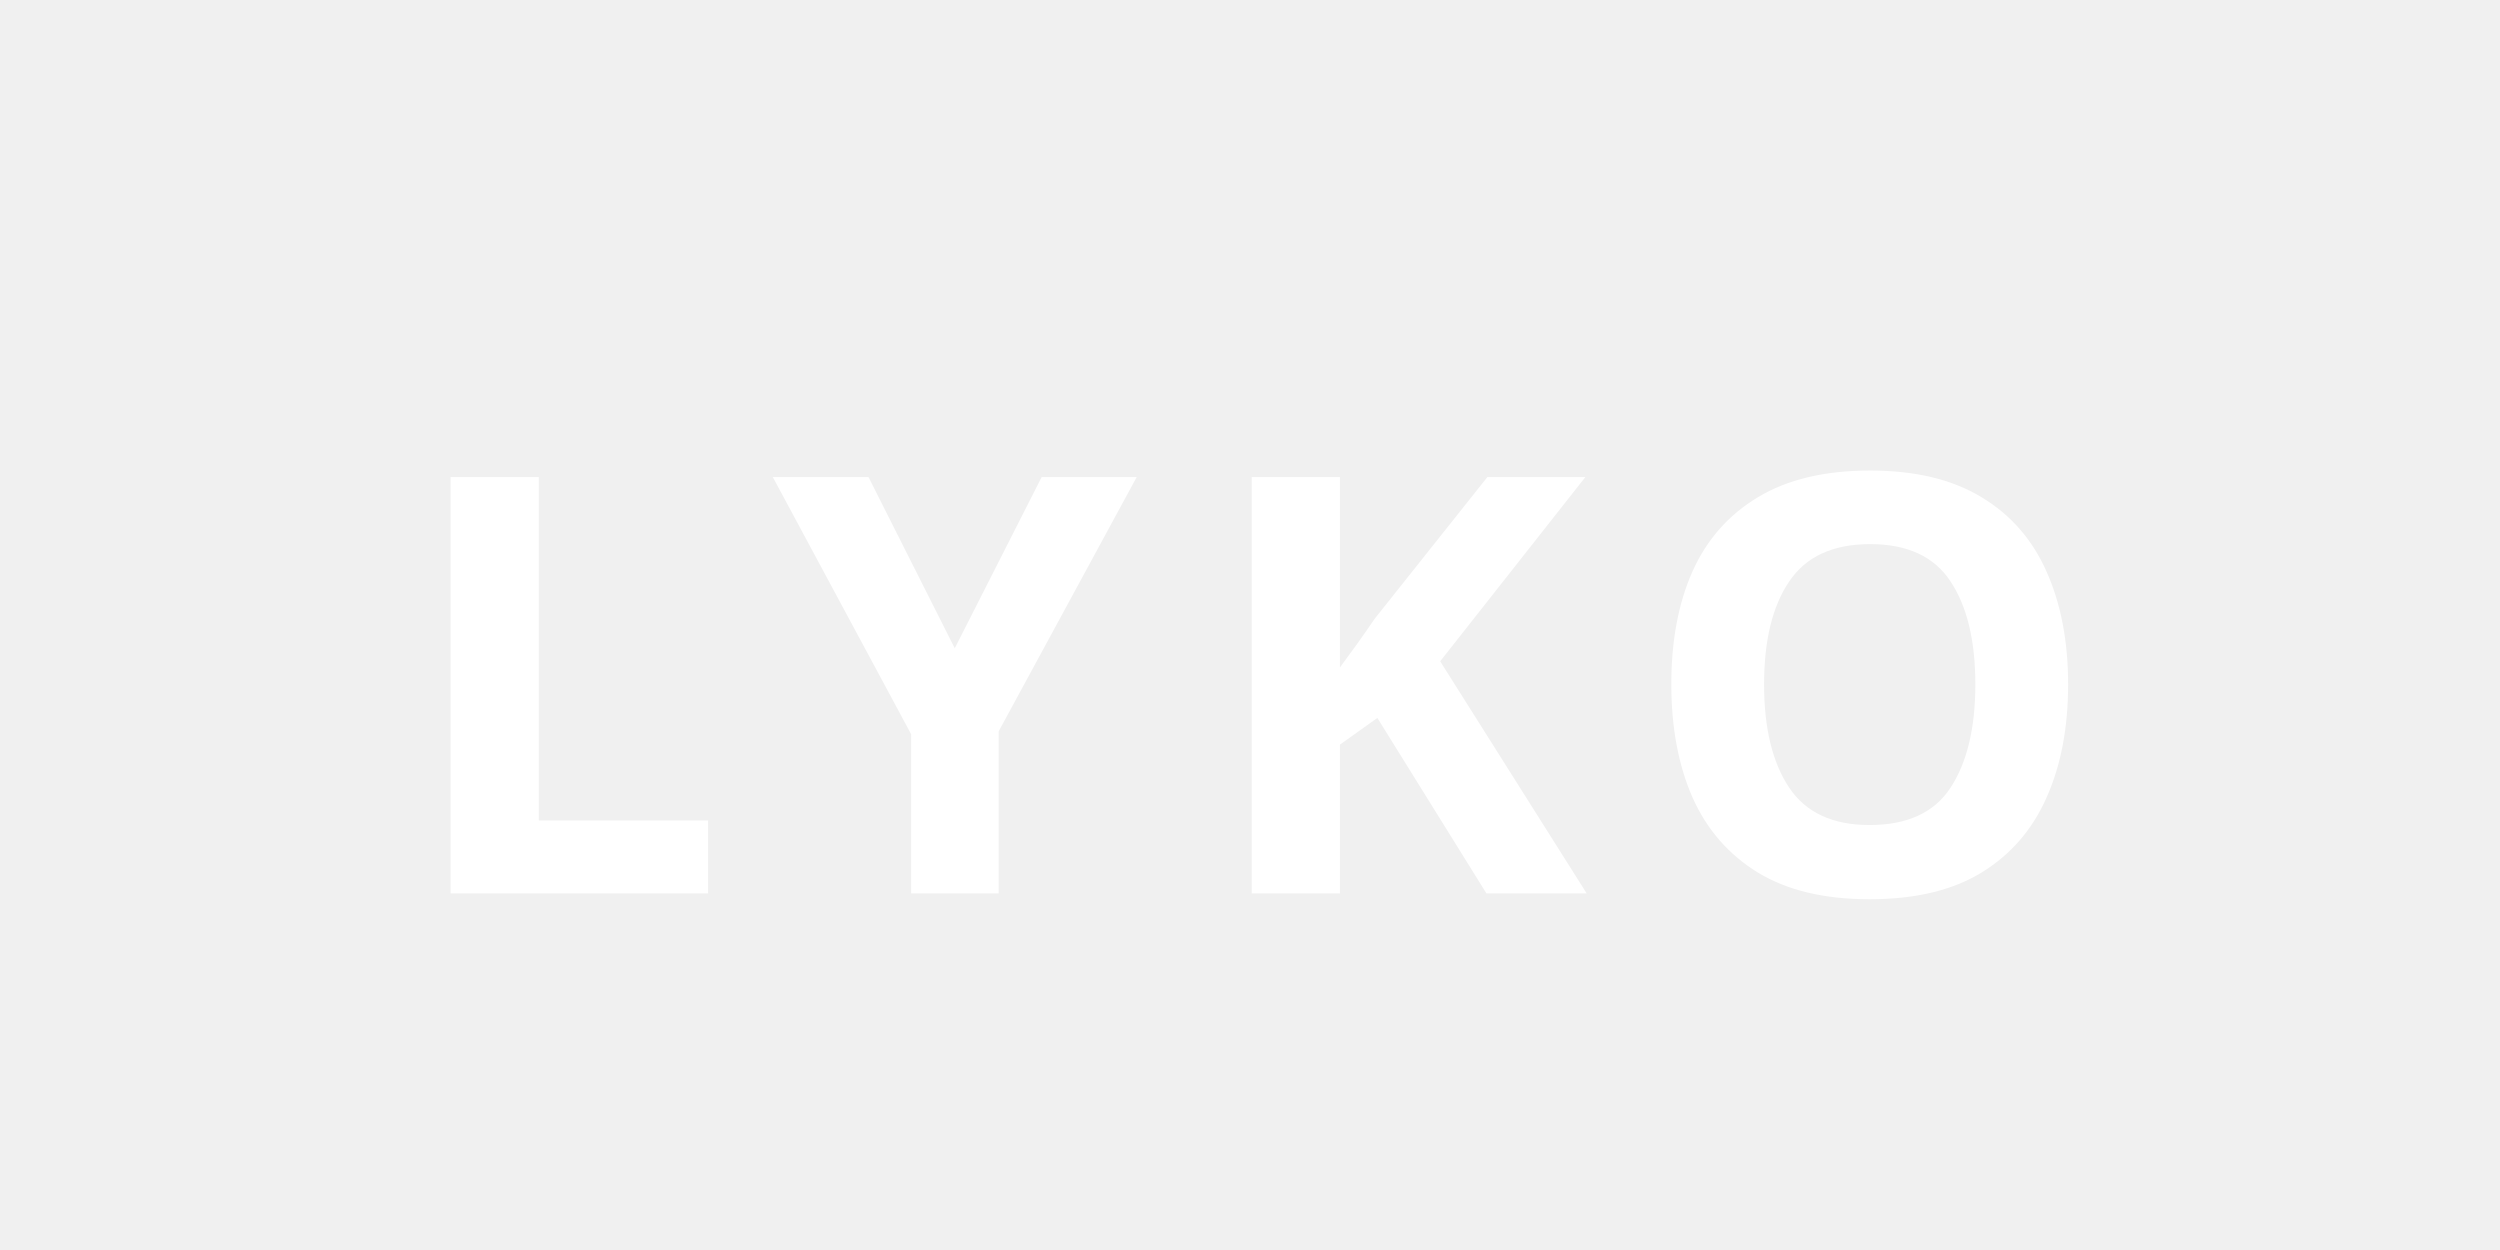
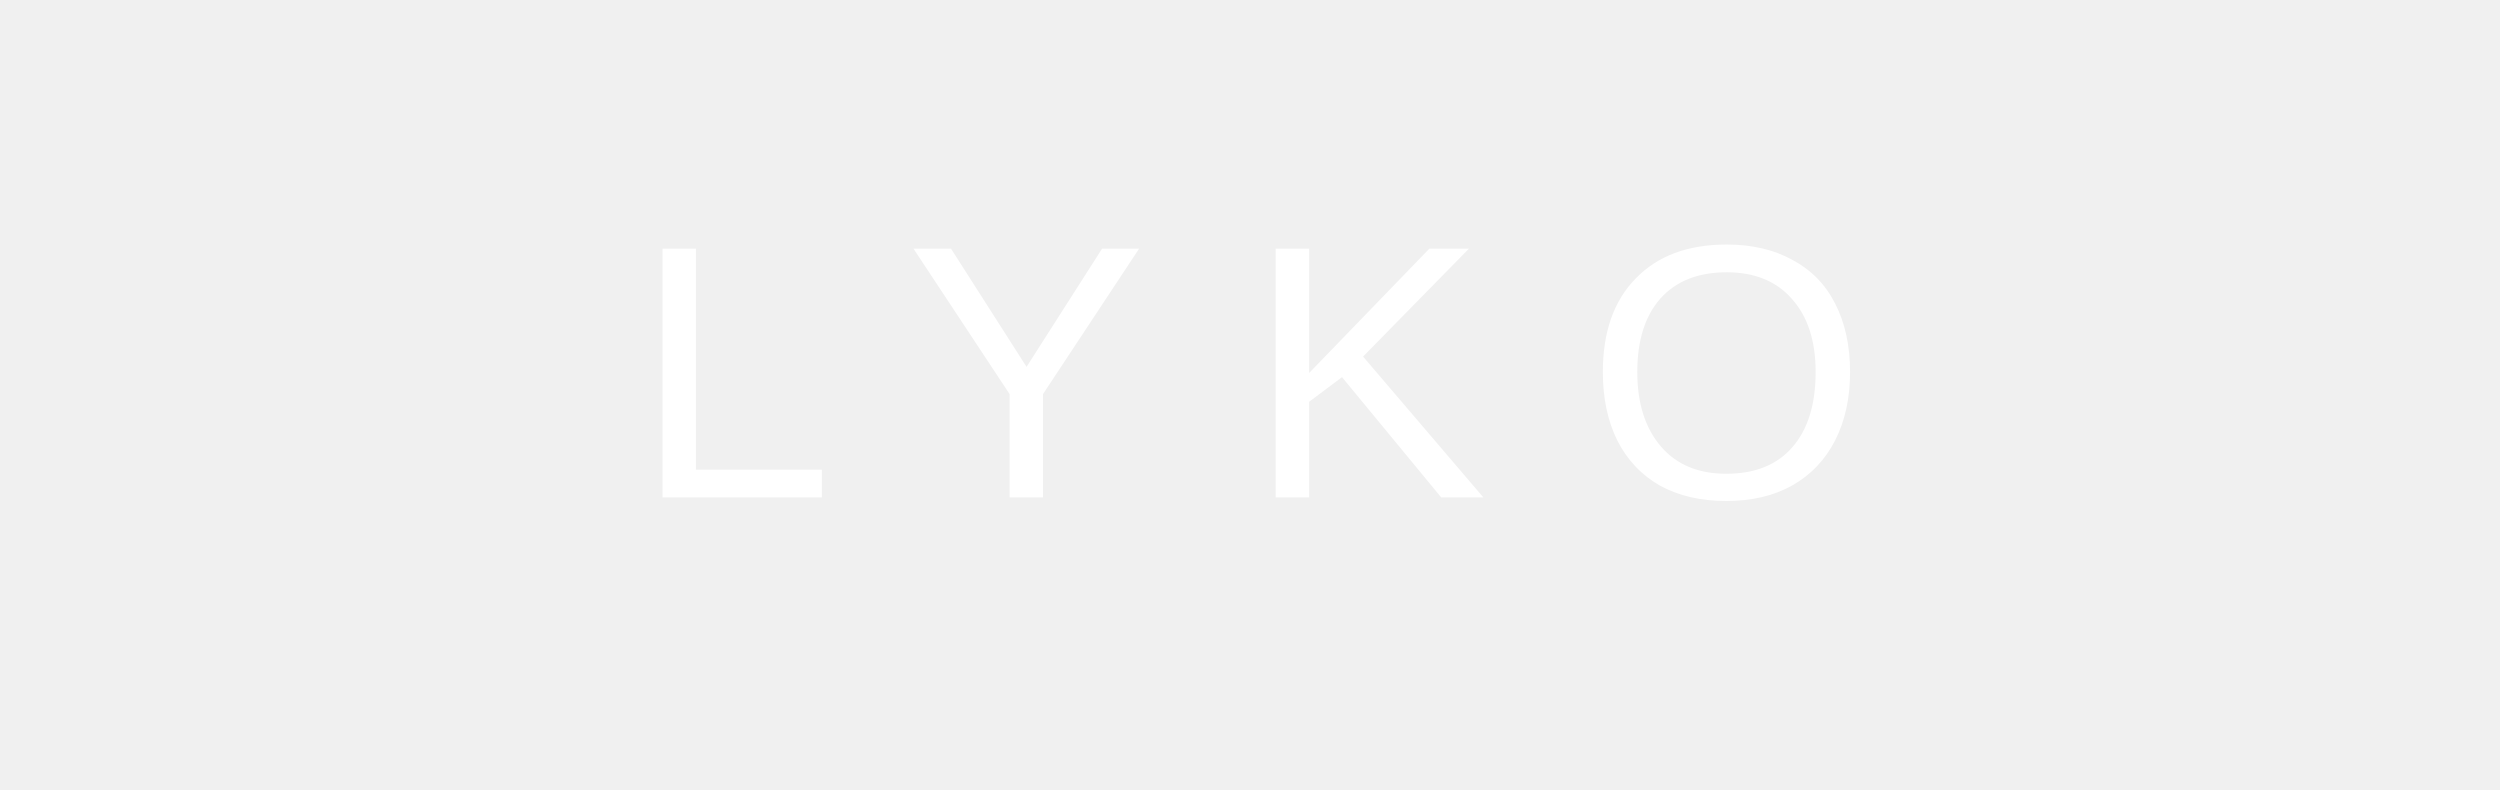
- <svg xmlns="http://www.w3.org/2000/svg" viewBox="0 0 120 60" fill="white">
-   <text x="50%" y="55%" dominant-baseline="middle" text-anchor="middle" font-family="sans-serif" font-size="28" font-weight="700" letter-spacing="3">LYKO</text>
+ <svg xmlns="http://www.w3.org/2000/svg" viewBox="0 0 76 24">
+   <text x="50%" y="50%" dominant-baseline="middle" text-anchor="middle" fill="white" font-family="system-ui,-apple-system,'Helvetica Neue',Arial,sans-serif" font-size="11" font-weight="300" letter-spacing="3">LYKO</text>
</svg>
